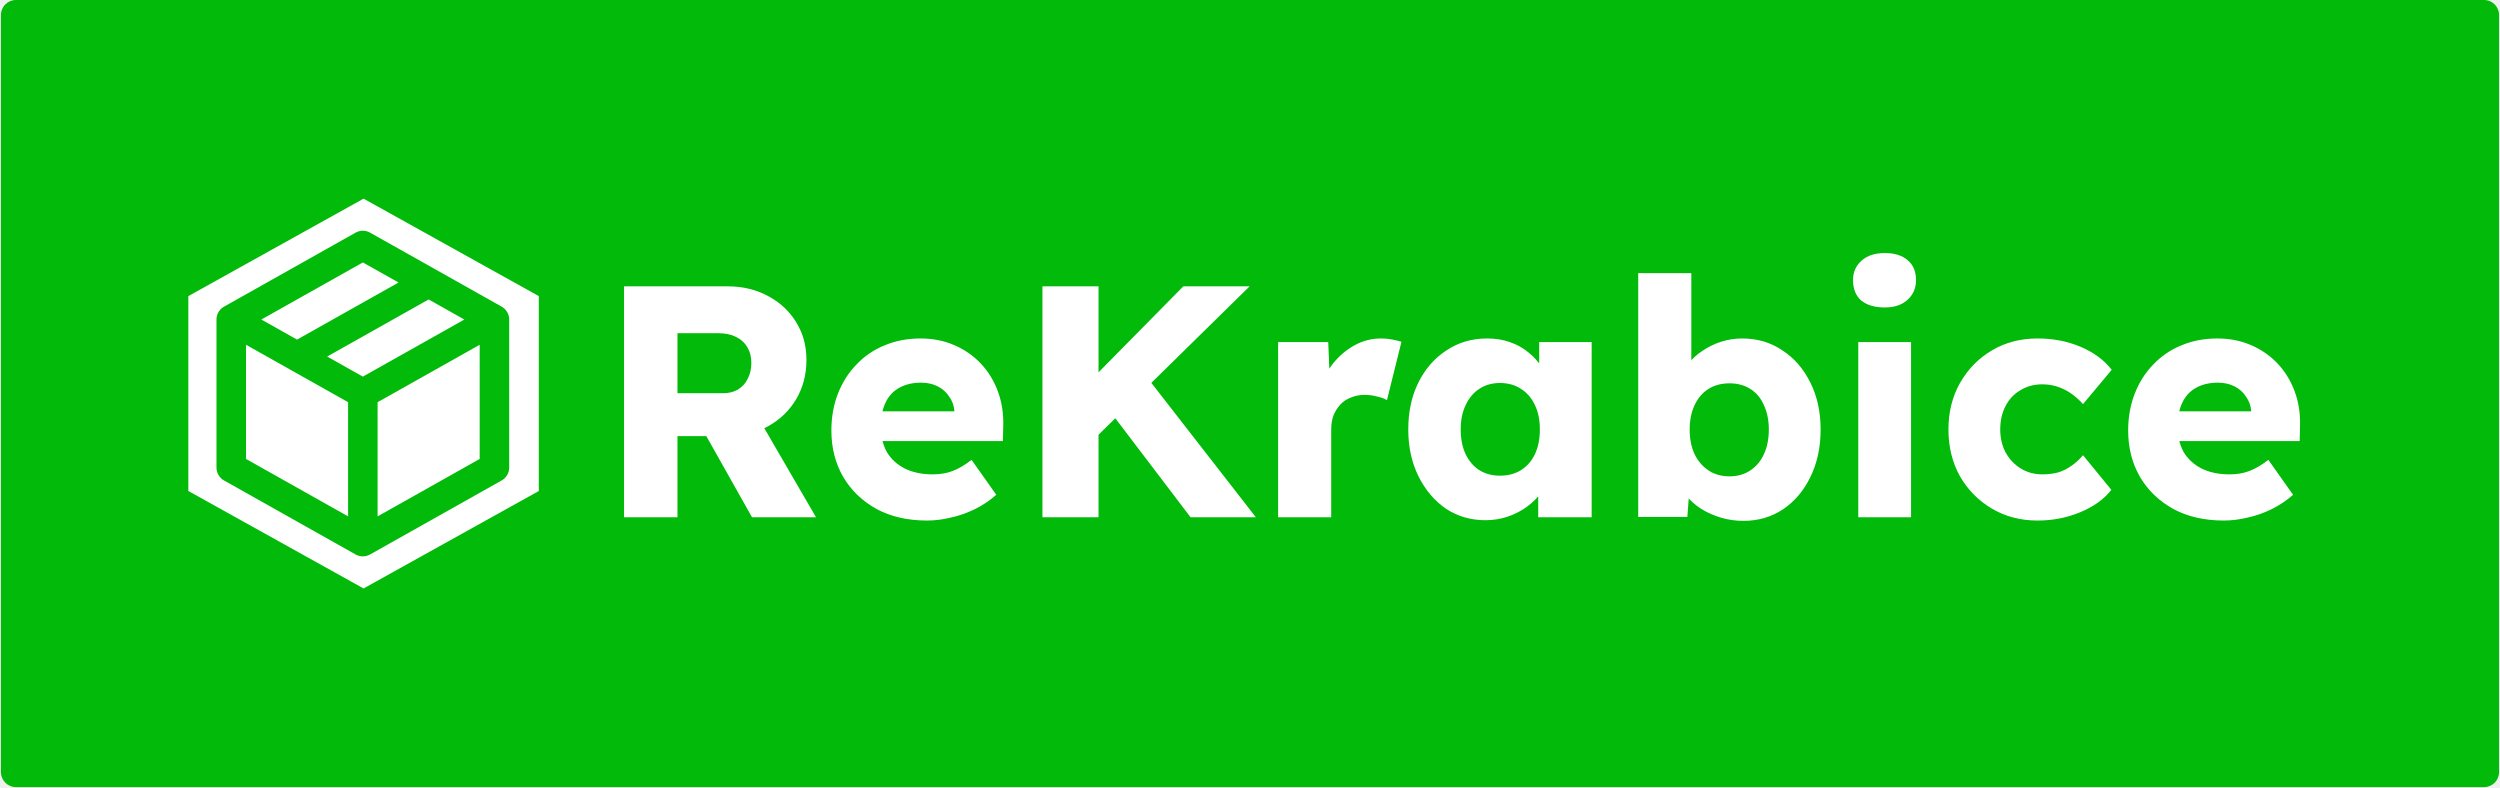
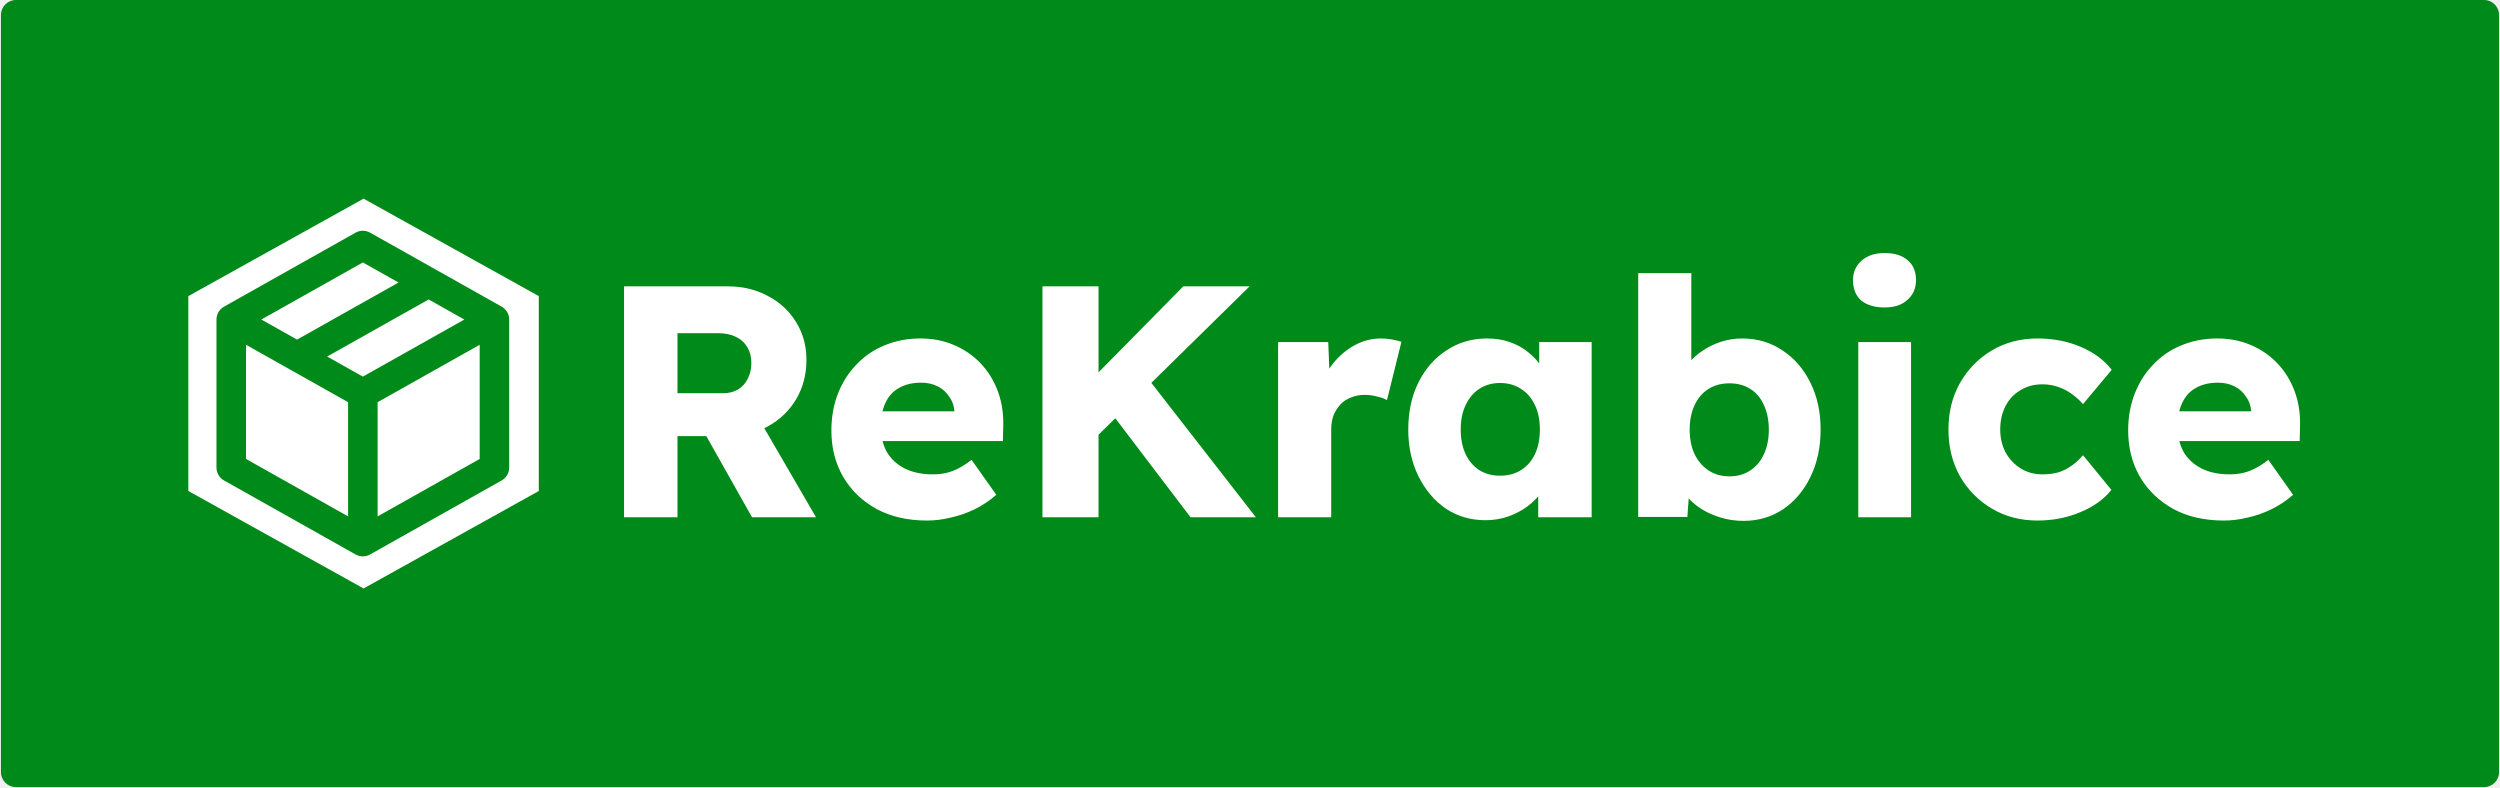
<svg xmlns="http://www.w3.org/2000/svg" width="1334" height="420" viewBox="0 0 1334 420" fill="none">
-   <rect x="0.5" width="1333" height="420" rx="8" fill="#02BA09" />
+   <rect x="0.5" width="1333" height="420" rx="8" fill="#008A19" />
  <path fill-rule="evenodd" clip-rule="evenodd" d="M287.5 158L194 106L100.5 158V262L194 314L287.5 262V158ZM197.472 124.136C195.074 122.788 192.147 122.788 189.75 124.136L119.528 163.636C117.048 165.031 115.514 167.655 115.514 170.5V249.5C115.514 252.345 117.048 254.969 119.528 256.364L189.75 295.864C189.817 295.901 189.884 295.938 189.951 295.973C190.931 296.487 191.992 296.781 193.065 296.856C193.247 296.869 193.429 296.875 193.611 296.875L193.614 296.875C195.095 296.875 196.479 296.467 197.662 295.756L267.694 256.364C270.173 254.969 271.708 252.345 271.708 249.5V170.771C271.757 169.374 271.435 167.946 270.7 166.639C269.93 165.27 268.812 164.22 267.519 163.538L232.745 143.977C232.643 143.917 232.54 143.859 232.436 143.804L197.472 124.136ZM255.958 244.894L201.489 275.533V214.606L255.958 183.967V244.894ZM247.772 170.501L193.613 200.966L174.563 190.25L228.723 159.786L247.772 170.501ZM154.638 197.113C154.617 197.102 154.596 197.09 154.575 197.077L131.264 183.965V244.894L185.739 275.537V214.608L154.693 197.144C154.675 197.134 154.656 197.124 154.638 197.113ZM212.66 150.75L158.501 181.215L139.452 170.5L193.611 140.035L212.66 150.75Z" fill="white" />
  <path d="M332.988 276V152.8H388.428C396.289 152.8 403.388 154.501 409.724 157.904C416.177 161.307 421.223 166 424.86 171.984C428.497 177.851 430.316 184.539 430.316 192.048C430.316 199.792 428.497 206.773 424.86 212.992C421.223 219.093 416.236 223.904 409.9 227.424C403.564 230.944 396.407 232.704 388.428 232.704H361.5V276H332.988ZM401.276 276L369.948 220.384L400.572 215.984L435.42 276H401.276ZM361.5 209.824H385.788C388.839 209.824 391.479 209.179 393.708 207.888C396.055 206.48 397.815 204.544 398.988 202.08C400.279 199.616 400.924 196.8 400.924 193.632C400.924 190.464 400.22 187.707 398.812 185.36C397.404 182.896 395.351 181.019 392.652 179.728C390.071 178.437 386.903 177.792 383.148 177.792H361.5V209.824ZM494.665 277.76C484.339 277.76 475.363 275.707 467.737 271.6C460.11 267.376 454.185 261.685 449.961 254.528C445.737 247.253 443.625 238.981 443.625 229.712C443.625 222.555 444.798 215.984 447.145 210C449.491 204.016 452.777 198.853 457.001 194.512C461.225 190.053 466.211 186.651 471.961 184.304C477.827 181.84 484.222 180.608 491.145 180.608C497.715 180.608 503.699 181.781 509.097 184.128C514.611 186.475 519.363 189.76 523.353 193.984C527.342 198.208 530.393 203.195 532.505 208.944C534.617 214.693 535.555 220.971 535.321 227.776L535.145 235.344H460.697L456.649 219.504H512.265L509.273 222.848V219.328C509.038 216.395 508.099 213.813 506.457 211.584C504.931 209.237 502.878 207.419 500.297 206.128C497.715 204.837 494.782 204.192 491.497 204.192C486.921 204.192 482.99 205.131 479.705 207.008C476.537 208.768 474.131 211.408 472.489 214.928C470.846 218.331 470.025 222.555 470.025 227.6C470.025 232.763 471.081 237.28 473.193 241.152C475.422 244.907 478.59 247.84 482.697 249.952C486.921 252.064 491.907 253.12 497.657 253.12C501.646 253.12 505.166 252.533 508.217 251.36C511.385 250.187 514.787 248.192 518.425 245.376L531.625 264.032C527.987 267.2 524.115 269.781 520.009 271.776C515.902 273.771 511.678 275.237 507.337 276.176C503.113 277.232 498.889 277.76 494.665 277.76ZM578.078 239.92L570.334 214.752L631.406 152.8H666.782L578.078 239.92ZM556.254 276V152.8H586.174V276H556.254ZM635.278 276L589.518 215.808L609.758 198.384L670.126 276H635.278ZM681.996 276V182.544H708.748L709.98 212.992L704.7 207.184C706.108 202.139 708.396 197.621 711.564 193.632C714.849 189.643 718.663 186.475 723.004 184.128C727.345 181.781 731.98 180.608 736.908 180.608C739.02 180.608 740.956 180.784 742.716 181.136C744.593 181.488 746.295 181.899 747.82 182.368L740.076 213.52C738.785 212.699 737.025 212.053 734.796 211.584C732.684 210.997 730.455 210.704 728.108 210.704C725.527 210.704 723.121 211.173 720.892 212.112C718.663 212.933 716.785 214.165 715.26 215.808C713.735 217.451 712.503 219.387 711.564 221.616C710.743 223.845 710.332 226.368 710.332 229.184V276H681.996ZM792.633 277.584C784.771 277.584 777.731 275.531 771.513 271.424C765.411 267.2 760.542 261.451 756.905 254.176C753.267 246.784 751.449 238.453 751.449 229.184C751.449 219.68 753.267 211.291 756.905 204.016C760.542 196.741 765.529 191.051 771.865 186.944C778.201 182.72 785.417 180.608 793.513 180.608C797.971 180.608 802.019 181.253 805.657 182.544C809.411 183.835 812.697 185.653 815.513 188C818.329 190.229 820.734 192.869 822.729 195.92C824.723 198.853 826.19 202.021 827.129 205.424L821.321 204.72V182.544H849.305V276H820.793V253.472L827.129 253.296C826.19 256.581 824.665 259.691 822.553 262.624C820.441 265.557 817.859 268.139 814.809 270.368C811.758 272.597 808.355 274.357 804.601 275.648C800.846 276.939 796.857 277.584 792.633 277.584ZM800.377 253.824C804.718 253.824 808.473 252.827 811.641 250.832C814.809 248.837 817.273 246.021 819.033 242.384C820.793 238.629 821.673 234.229 821.673 229.184C821.673 224.139 820.793 219.797 819.033 216.16C817.273 212.405 814.809 209.531 811.641 207.536C808.473 205.424 804.718 204.368 800.377 204.368C796.153 204.368 792.457 205.424 789.289 207.536C786.238 209.531 783.833 212.405 782.073 216.16C780.313 219.797 779.433 224.139 779.433 229.184C779.433 234.229 780.313 238.629 782.073 242.384C783.833 246.021 786.238 248.837 789.289 250.832C792.457 252.827 796.153 253.824 800.377 253.824ZM930.296 277.936C926.072 277.936 922.024 277.349 918.152 276.176C914.28 275.003 910.76 273.419 907.592 271.424C904.542 269.429 901.96 267.141 899.848 264.56C897.854 261.861 896.504 259.104 895.8 256.288L901.96 254.176L900.376 275.824H874.152V145.76H902.488V204.896L896.68 202.784C897.384 199.733 898.734 196.917 900.728 194.336C902.723 191.637 905.246 189.291 908.296 187.296C911.347 185.184 914.691 183.541 918.328 182.368C921.966 181.195 925.72 180.608 929.592 180.608C937.688 180.608 944.846 182.72 951.064 186.944C957.4 191.051 962.387 196.8 966.024 204.192C969.662 211.467 971.48 219.797 971.48 229.184C971.48 238.688 969.662 247.136 966.024 254.528C962.504 261.803 957.635 267.552 951.416 271.776C945.198 275.883 938.158 277.936 930.296 277.936ZM922.904 254.176C927.128 254.176 930.824 253.12 933.992 251.008C937.16 248.896 939.566 246.021 941.208 242.384C942.968 238.629 943.848 234.229 943.848 229.184C943.848 224.256 942.968 219.915 941.208 216.16C939.566 212.405 937.16 209.531 933.992 207.536C930.824 205.541 927.128 204.544 922.904 204.544C918.563 204.544 914.808 205.541 911.64 207.536C908.472 209.531 906.008 212.405 904.248 216.16C902.488 219.915 901.608 224.256 901.608 229.184C901.608 234.229 902.488 238.629 904.248 242.384C906.008 246.021 908.472 248.896 911.64 251.008C914.808 253.12 918.563 254.176 922.904 254.176ZM991.58 276V182.544H1019.74V276H991.58ZM1005.66 164.064C1000.38 164.064 996.215 162.832 993.164 160.368C990.231 157.787 988.764 154.149 988.764 149.456C988.764 145.232 990.289 141.771 993.34 139.072C996.391 136.373 1000.5 135.024 1005.66 135.024C1010.94 135.024 1015.05 136.315 1017.98 138.896C1020.91 141.36 1022.38 144.88 1022.38 149.456C1022.38 153.797 1020.85 157.317 1017.8 160.016C1014.87 162.715 1010.82 164.064 1005.66 164.064ZM1087.21 277.76C1078.17 277.76 1070.08 275.648 1062.92 271.424C1055.76 267.2 1050.07 261.451 1045.85 254.176C1041.74 246.784 1039.69 238.453 1039.69 229.184C1039.69 219.915 1041.74 211.643 1045.85 204.368C1050.07 196.976 1055.76 191.168 1062.92 186.944C1070.08 182.72 1078.17 180.608 1087.21 180.608C1095.54 180.608 1103.16 182.075 1110.09 185.008C1117.13 187.941 1122.7 192.048 1126.81 197.328L1111.5 215.632C1109.85 213.755 1107.92 211.995 1105.69 210.352C1103.46 208.709 1100.99 207.419 1098.3 206.48C1095.6 205.541 1092.78 205.072 1089.85 205.072C1085.39 205.072 1081.46 206.128 1078.06 208.24C1074.65 210.235 1072.01 213.051 1070.14 216.688C1068.26 220.325 1067.32 224.491 1067.32 229.184C1067.32 233.643 1068.26 237.691 1070.14 241.328C1072.13 244.965 1074.83 247.84 1078.23 249.952C1081.63 252.064 1085.51 253.12 1089.85 253.12C1092.9 253.12 1095.71 252.768 1098.3 252.064C1100.88 251.243 1103.22 250.069 1105.34 248.544C1107.56 247.019 1109.62 245.141 1111.5 242.912L1126.63 261.392C1122.64 266.437 1117.07 270.427 1109.91 273.36C1102.87 276.293 1095.3 277.76 1087.21 277.76ZM1186.63 277.76C1176.31 277.76 1167.33 275.707 1159.71 271.6C1152.08 267.376 1146.15 261.685 1141.93 254.528C1137.71 247.253 1135.59 238.981 1135.59 229.712C1135.59 222.555 1136.77 215.984 1139.11 210C1141.46 204.016 1144.75 198.853 1148.97 194.512C1153.19 190.053 1158.18 186.651 1163.93 184.304C1169.8 181.84 1176.19 180.608 1183.11 180.608C1189.68 180.608 1195.67 181.781 1201.07 184.128C1206.58 186.475 1211.33 189.76 1215.32 193.984C1219.31 198.208 1222.36 203.195 1224.47 208.944C1226.59 214.693 1227.52 220.971 1227.29 227.776L1227.11 235.344H1152.67L1148.62 219.504H1204.23L1201.24 222.848V219.328C1201.01 216.395 1200.07 213.813 1198.43 211.584C1196.9 209.237 1194.85 207.419 1192.27 206.128C1189.68 204.837 1186.75 204.192 1183.47 204.192C1178.89 204.192 1174.96 205.131 1171.67 207.008C1168.51 208.768 1166.1 211.408 1164.46 214.928C1162.81 218.331 1161.99 222.555 1161.99 227.6C1161.99 232.763 1163.05 237.28 1165.16 241.152C1167.39 244.907 1170.56 247.84 1174.67 249.952C1178.89 252.064 1183.88 253.12 1189.63 253.12C1193.61 253.12 1197.13 252.533 1200.19 251.36C1203.35 250.187 1206.76 248.192 1210.39 245.376L1223.59 264.032C1219.96 267.2 1216.08 269.781 1211.98 271.776C1207.87 273.771 1203.65 275.237 1199.31 276.176C1195.08 277.232 1190.86 277.76 1186.63 277.76Z" fill="white" />
</svg>
